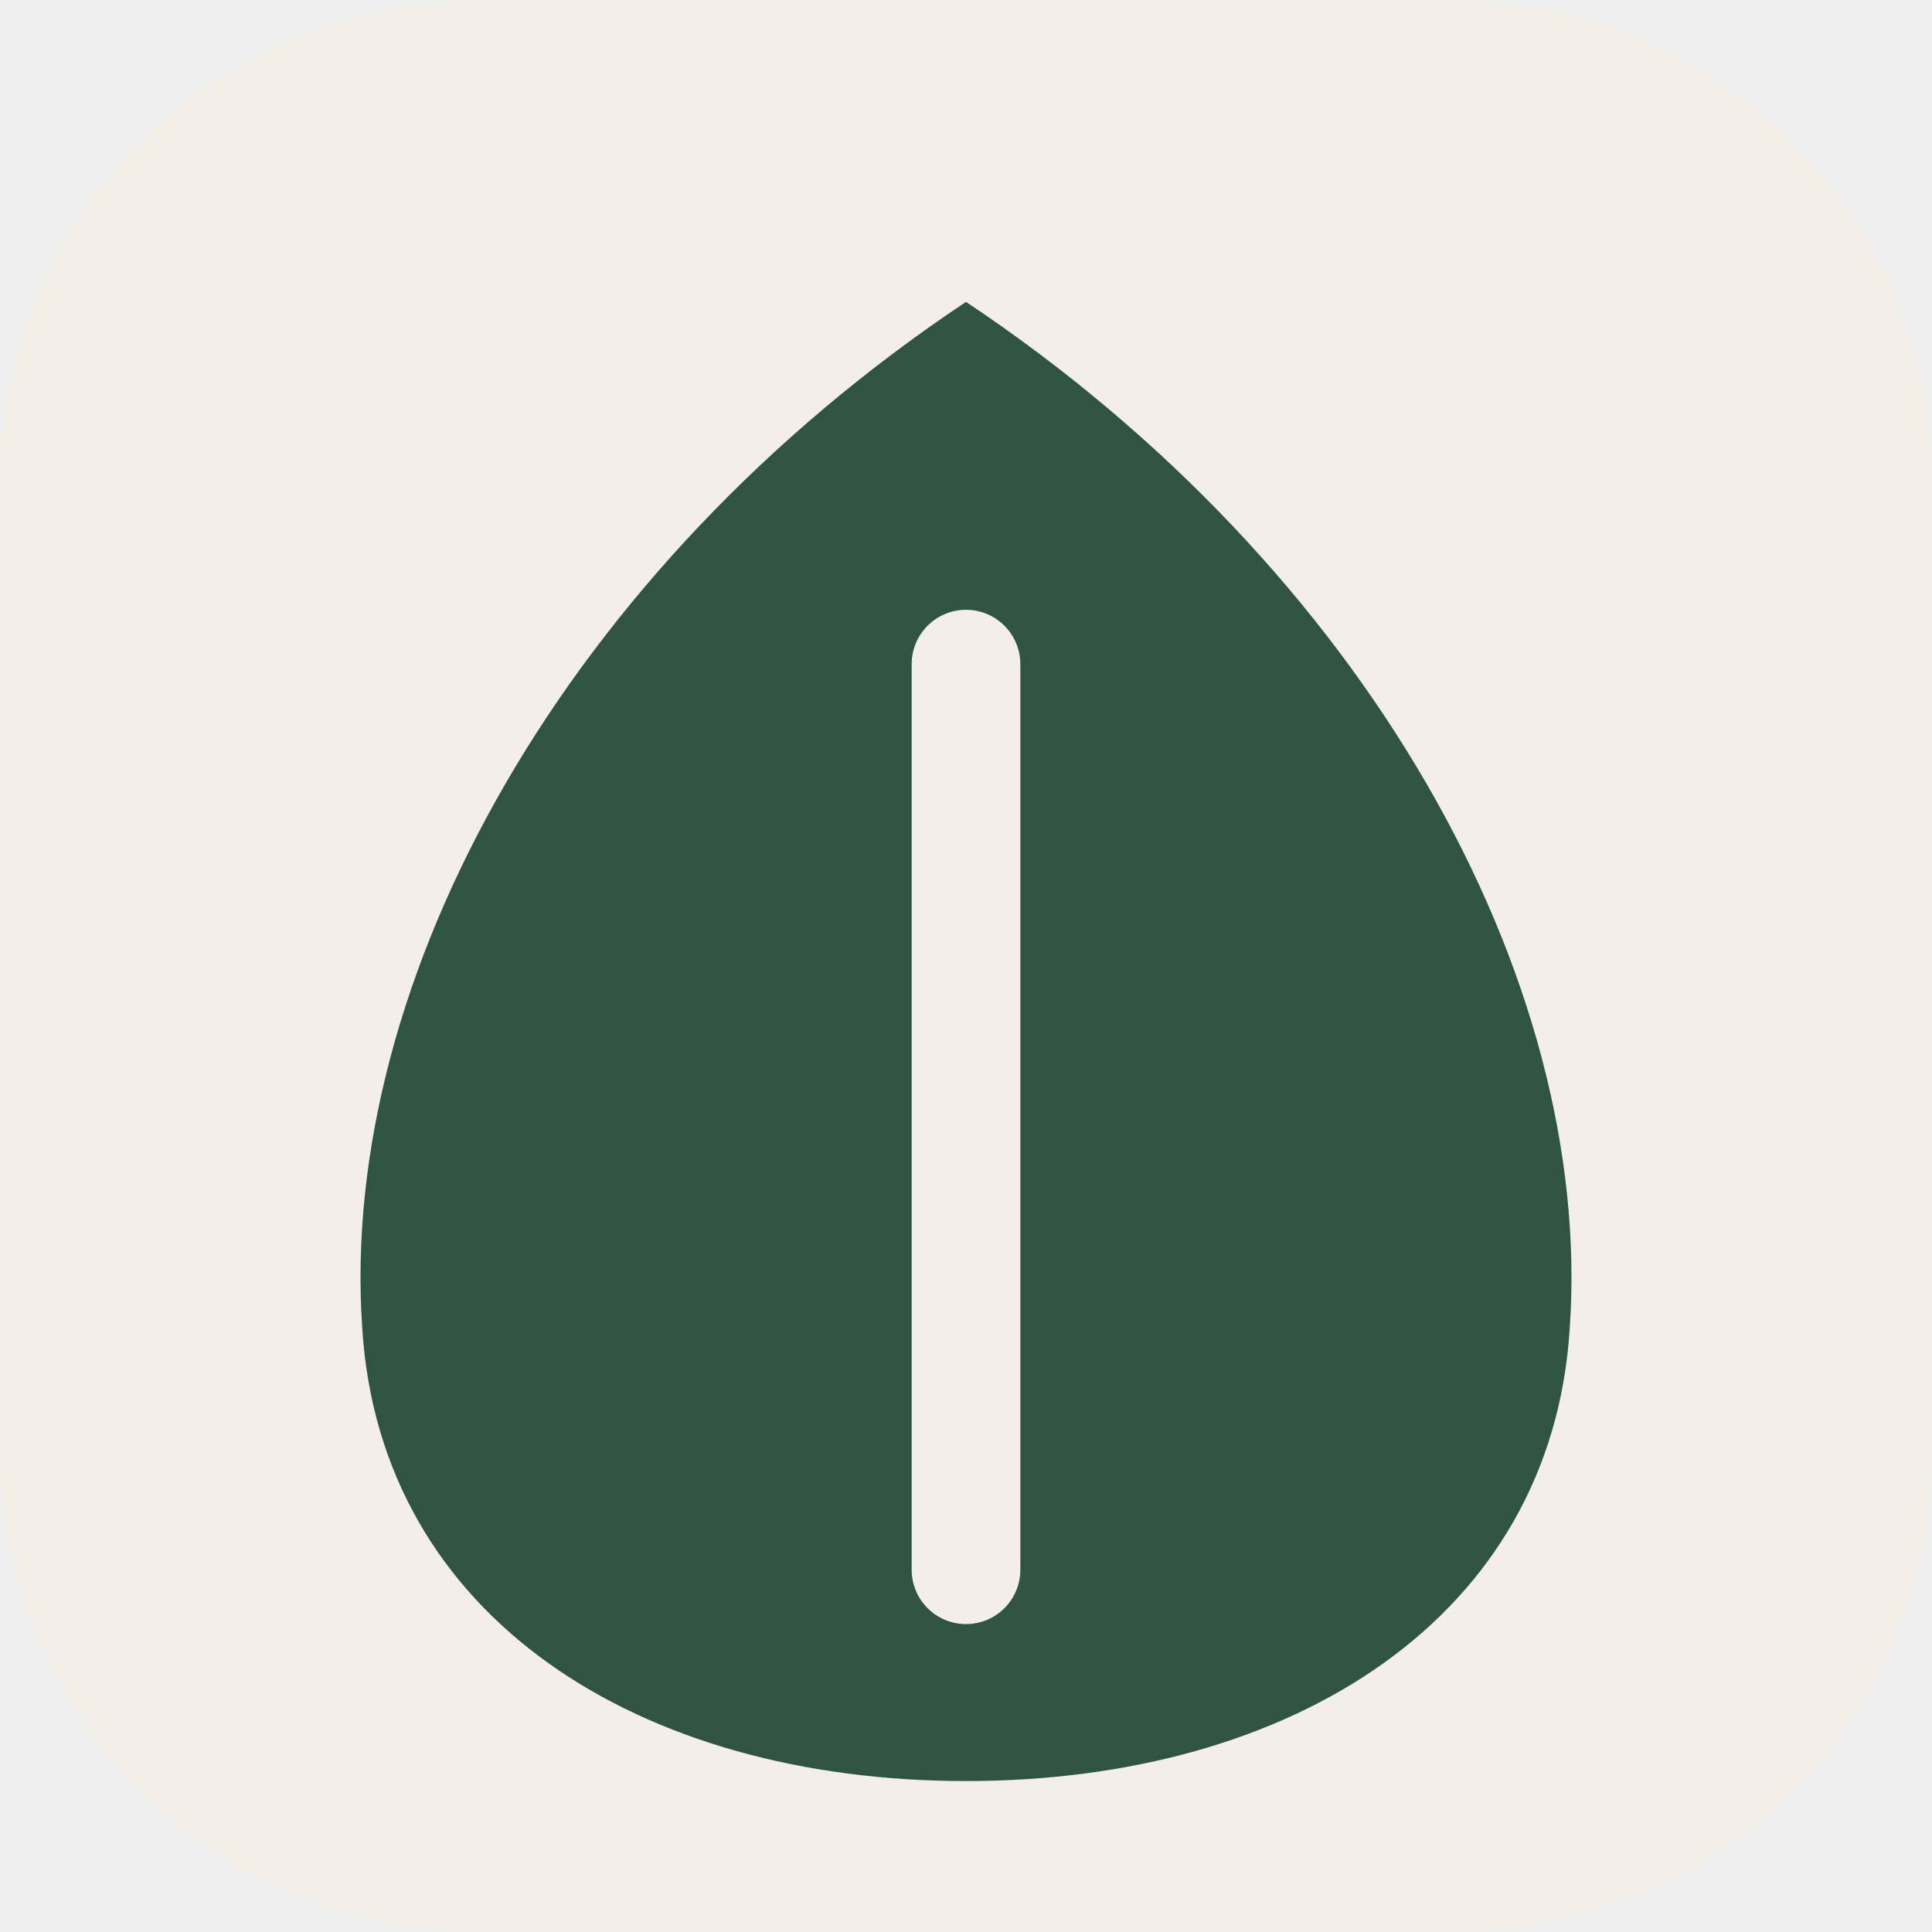
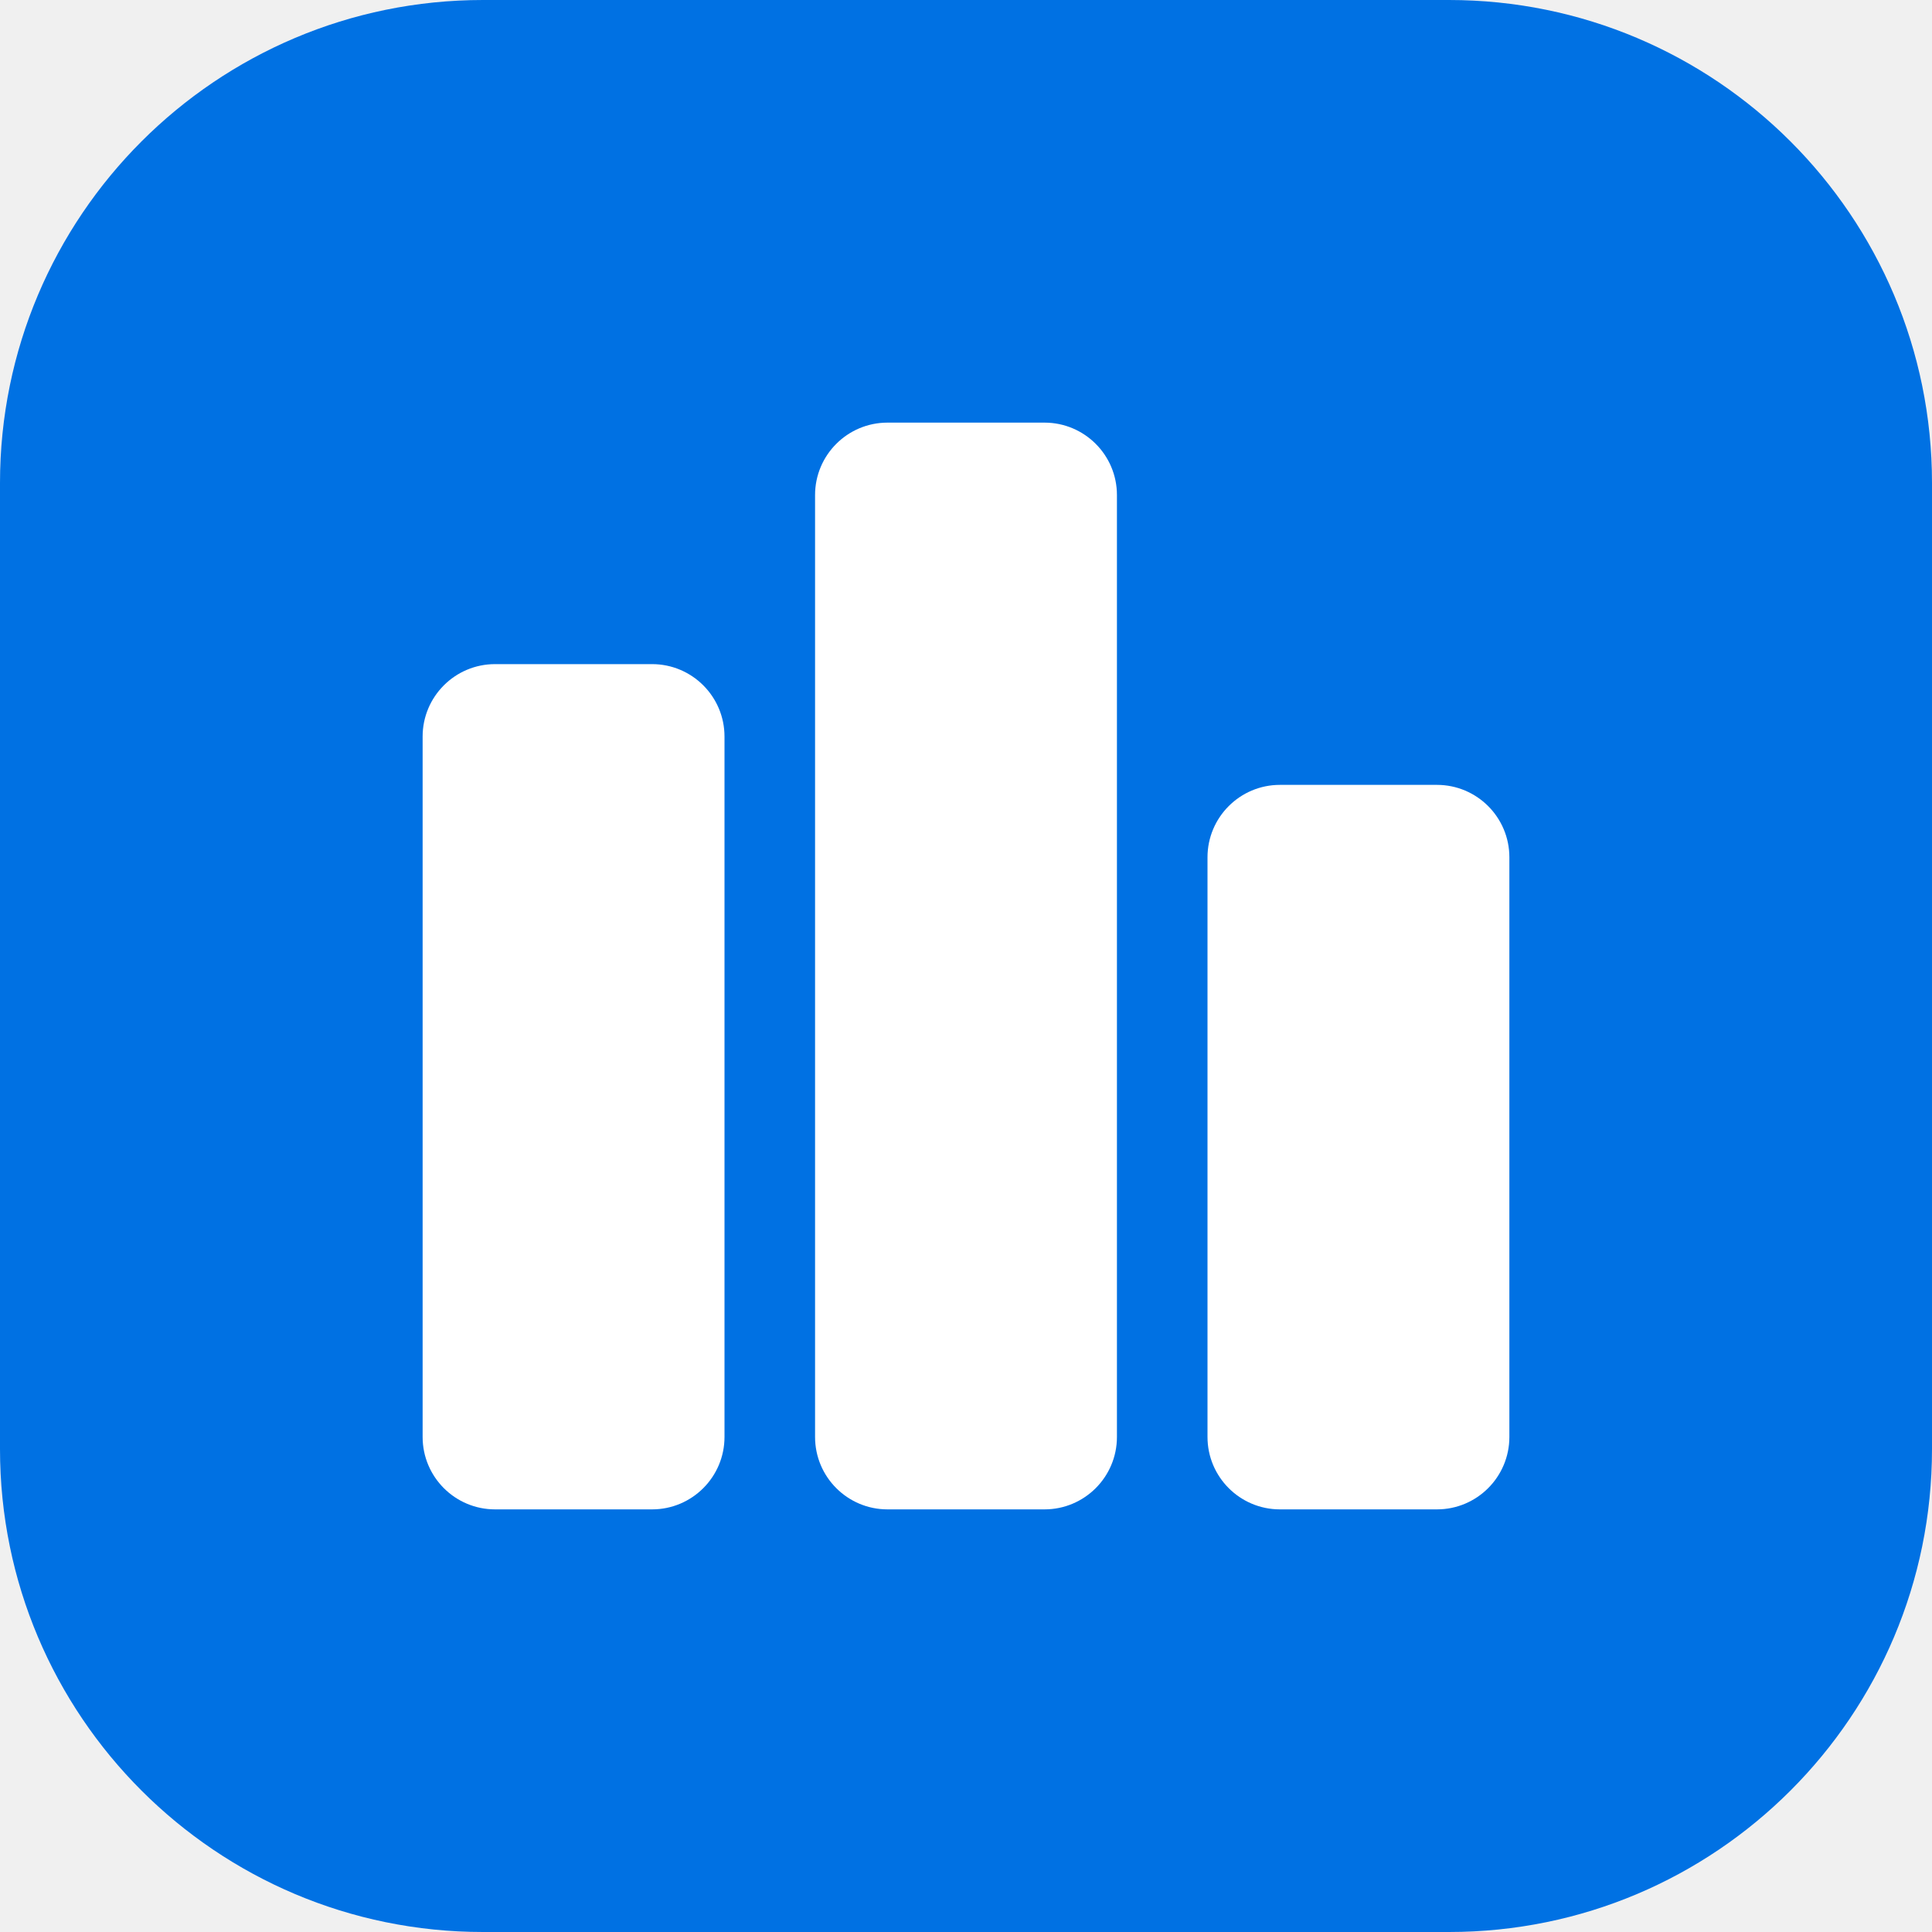
<svg xmlns="http://www.w3.org/2000/svg" viewBox="0 0 32 32">
-   <rect width="32" height="32" rx="8" fill="#F3EFE6" />
-   <path fill="#2F5540" d="M16 5c6.6 4.4 10.4 11.2 10 17-.3 4.8-4.6 7.5-10 7.5S6.3 26.8 6 22C5.6 16.2 9.4 9.4 16 5z" />
-   <path fill="none" stroke="#F3EFE6" stroke-width="1.8" stroke-linecap="round" d="M16 11v15" />
+   <rect width="32" height="32" rx="8" fill="#0071E3" />
+   <rect x="7" y="11" width="5" height="14" rx="1.2" fill="#FFFFFF" />
+   <rect x="13.5" y="7" width="5" height="18" rx="1.2" fill="#FFFFFF" />
+   <rect x="20" y="13" width="5" height="12" rx="1.2" fill="#FFFFFF" />
</svg>
